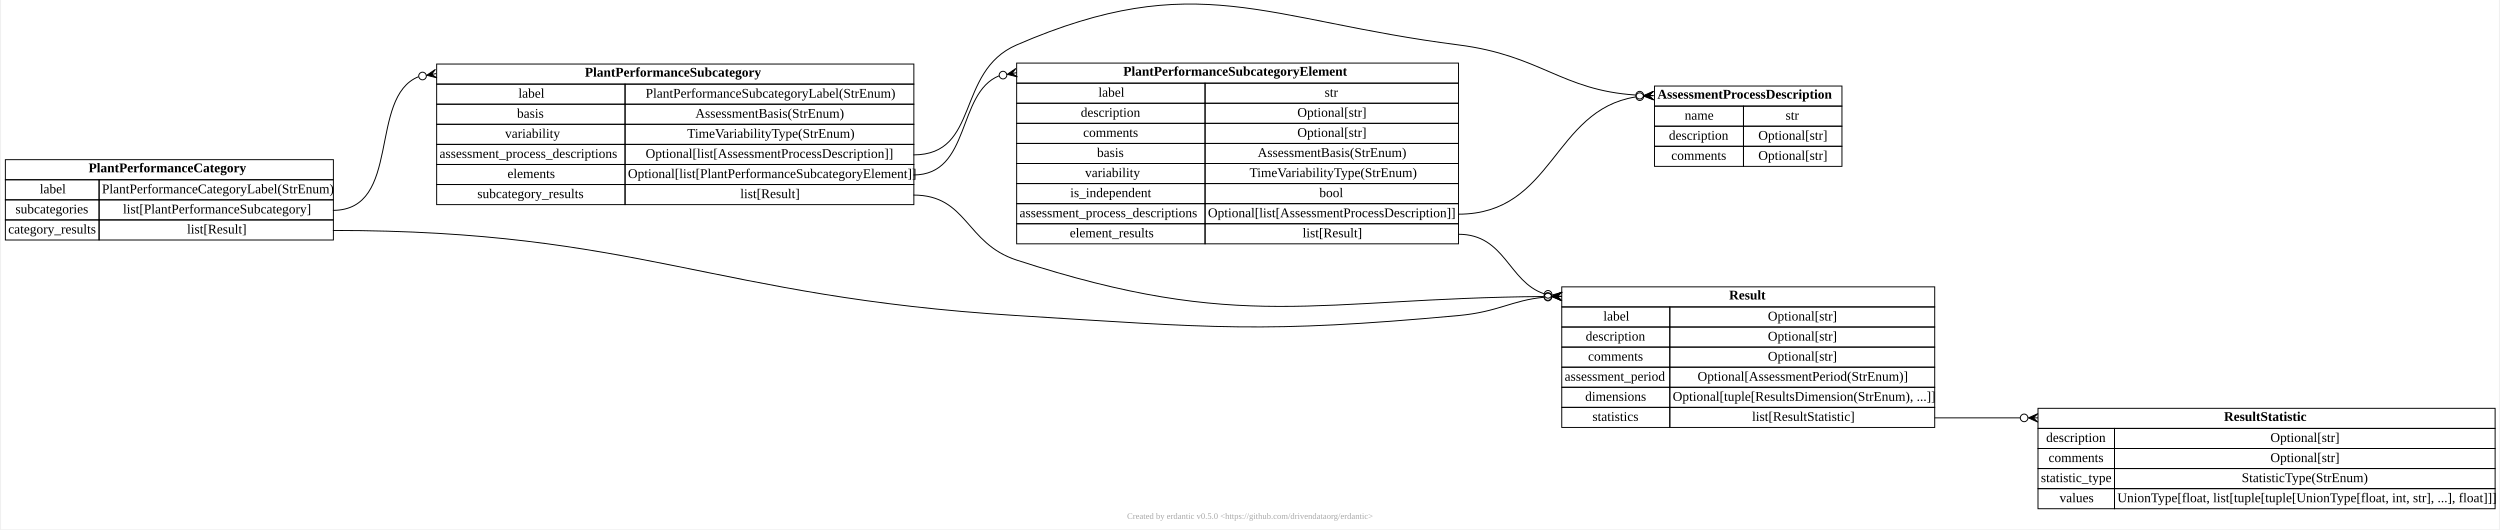
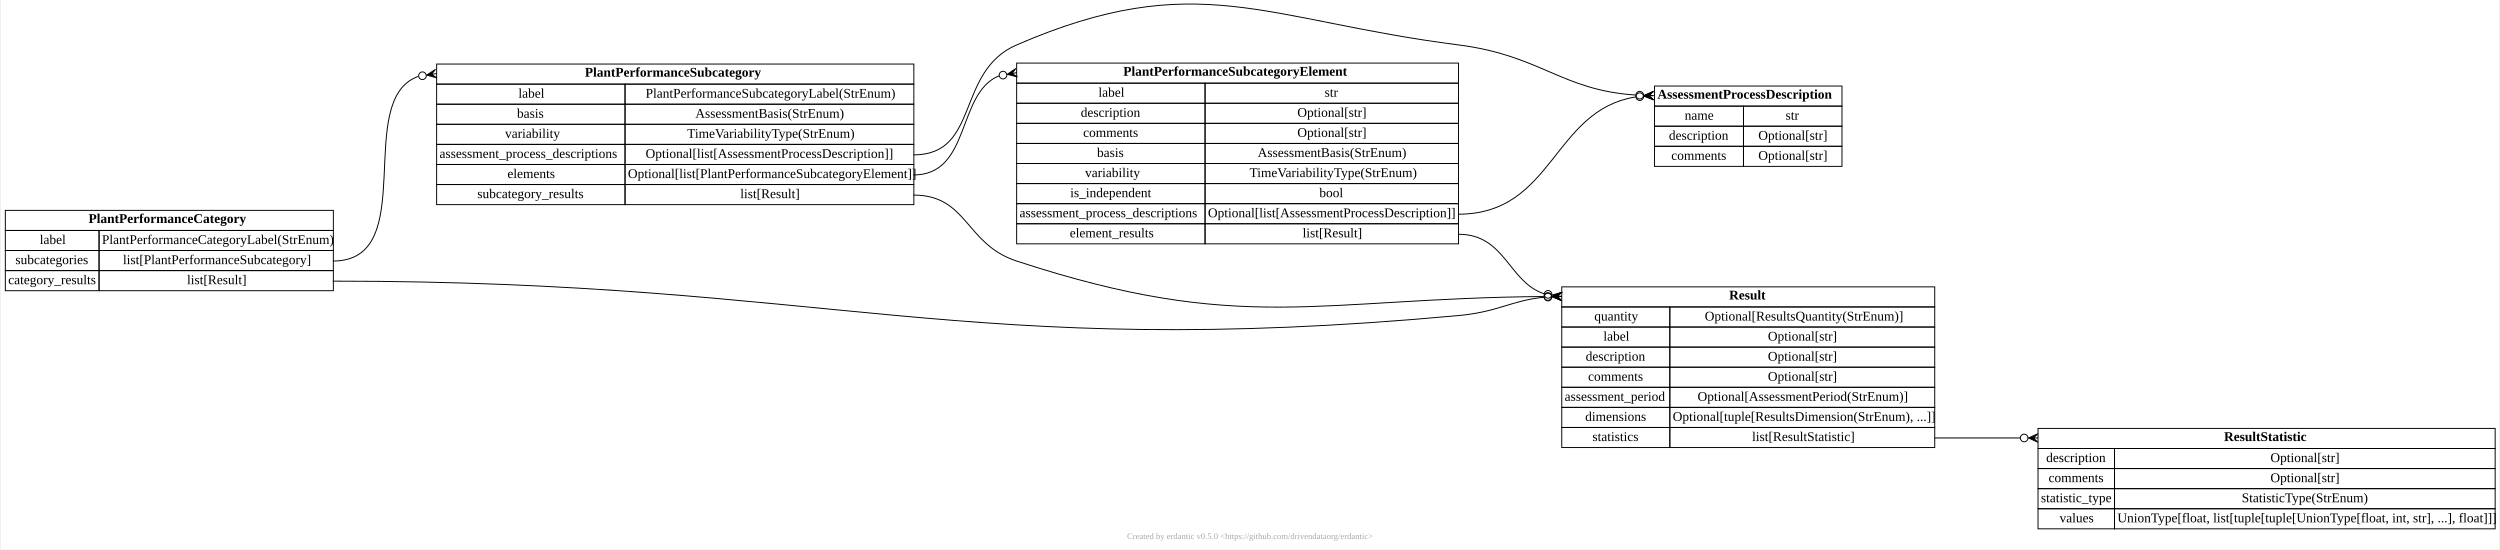
- <svg xmlns="http://www.w3.org/2000/svg" xmlns:xlink="http://www.w3.org/1999/xlink" width="2612pt" height="553pt" viewBox="0.00 0.00 2612.00 553.47">
-   <g id="graph0" class="graph" transform="scale(1 1) rotate(0) translate(4 549.47)">
-     <polygon fill="white" stroke="none" points="-4,4 -4,-549.47 2608,-549.47 2608,4 -4,4" />
+ <svg xmlns="http://www.w3.org/2000/svg" xmlns:xlink="http://www.w3.org/1999/xlink" width="2612pt" height="574pt" viewBox="0.00 0.00 2612.00 574.47">
+   <g id="graph0" class="graph" transform="scale(1 1) rotate(0) translate(4 570.47)">
+     <polygon fill="white" stroke="none" points="-4,4 -4,-570.47 2608,-570.47 2608,4 -4,4" />
    <text text-anchor="middle" x="1302" y="-6.8" font-family="Times New Roman,serif" font-size="9.00" fill="#a8a8a8">Created by erdantic v0.5.0 &lt;https://github.com/drivendataorg/erdantic&gt;</text>
    <g id="node1" class="node">
      <g id="a_node1">
-         <a xlink:title="eya_def_tools.data_models.assessment_process_description.AssessmentProcessDescription&#10;&#10;Description of a process used in an energy yield assessment.&#10;&#10;Attributes:&#10;    name (str): Name of the process or model use in the process.&#10;    description (Optional[str]): Description of the data object. Default is None.&#10;    comments (Optional[str]): Comments on the data object. Default is None.&#10;">
-           <polygon fill="none" stroke="black" points="1725,-438.5 1725,-459.5 1921,-459.5 1921,-438.5 1725,-438.5" />
-           <text text-anchor="start" x="1728" y="-446.3" font-family="Times New Roman,serif" font-weight="bold" font-size="14.00">AssessmentProcessDescription</text>
-           <polygon fill="none" stroke="black" points="1725,-417.5 1725,-438.5 1818,-438.5 1818,-417.5 1725,-417.5" />
-           <text text-anchor="start" x="1756.5" y="-424.3" font-family="Times New Roman,serif" font-size="14.00">name</text>
-           <polygon fill="none" stroke="black" points="1818,-417.5 1818,-438.5 1921,-438.5 1921,-417.5 1818,-417.5" />
-           <text text-anchor="start" x="1862" y="-424.3" font-family="Times New Roman,serif" font-size="14.00">str</text>
-           <polygon fill="none" stroke="black" points="1725,-396.5 1725,-417.5 1818,-417.5 1818,-396.5 1725,-396.5" />
-           <text text-anchor="start" x="1740" y="-403.3" font-family="Times New Roman,serif" font-size="14.00">description</text>
-           <polygon fill="none" stroke="black" points="1818,-396.5 1818,-417.5 1921,-417.5 1921,-396.5 1818,-396.5" />
-           <text text-anchor="start" x="1833.5" y="-403.3" font-family="Times New Roman,serif" font-size="14.00">Optional[str]</text>
-           <polygon fill="none" stroke="black" points="1725,-375.5 1725,-396.5 1818,-396.5 1818,-375.5 1725,-375.5" />
-           <text text-anchor="start" x="1742.5" y="-382.3" font-family="Times New Roman,serif" font-size="14.00">comments</text>
-           <polygon fill="none" stroke="black" points="1818,-375.5 1818,-396.5 1921,-396.5 1921,-375.5 1818,-375.5" />
-           <text text-anchor="start" x="1833.5" y="-382.3" font-family="Times New Roman,serif" font-size="14.00">Optional[str]</text>
+         <a xlink:title="eya_def_tools.data_models.plant_performance.PlantPerformanceCategory&#10;&#10;Plant performance loss assessment category.&#10;&#10;Attributes:&#10;    label (PlantPerformanceCategoryLabel(StrEnum)): Label of the plant performance loss category.&#10;    subcategories (list[PlantPerformanceSubcategory]): Plant performance loss assessment subcategories that fall under the category. The subcategory objects include details and results at the subcategory level.&#10;    category_results (list[Result]): Plant performance assessment category result(s) as dimensionless loss factors (efficiencies).&#10;">
+           <polygon fill="none" stroke="black" points="0.5,-329.5 0.5,-350.5 343.5,-350.5 343.5,-329.5 0.5,-329.5" />
+           <text text-anchor="start" x="87.5" y="-337.3" font-family="Times New Roman,serif" font-weight="bold" font-size="14.00">PlantPerformanceCategory</text>
+           <polygon fill="none" stroke="black" points="0.5,-308.5 0.5,-329.5 98.5,-329.5 98.5,-308.5 0.5,-308.5" />
+           <text text-anchor="start" x="36.5" y="-315.3" font-family="Times New Roman,serif" font-size="14.00">label</text>
+           <polygon fill="none" stroke="black" points="98.5,-308.5 98.5,-329.5 343.5,-329.5 343.5,-308.5 98.5,-308.5" />
+           <text text-anchor="start" x="101.5" y="-315.3" font-family="Times New Roman,serif" font-size="14.00">PlantPerformanceCategoryLabel(StrEnum)</text>
+           <polygon fill="none" stroke="black" points="0.5,-287.5 0.5,-308.5 98.5,-308.5 98.5,-287.5 0.5,-287.5" />
+           <text text-anchor="start" x="11" y="-294.3" font-family="Times New Roman,serif" font-size="14.00">subcategories</text>
+           <polygon fill="none" stroke="black" points="98.5,-287.5 98.5,-308.5 343.5,-308.5 343.5,-287.5 98.5,-287.5" />
+           <text text-anchor="start" x="123.5" y="-294.3" font-family="Times New Roman,serif" font-size="14.00">list[PlantPerformanceSubcategory]</text>
+           <polygon fill="none" stroke="black" points="0.5,-266.5 0.5,-287.5 98.5,-287.5 98.5,-266.5 0.5,-266.5" />
+           <text text-anchor="start" x="3.5" y="-273.3" font-family="Times New Roman,serif" font-size="14.00">category_results</text>
+           <polygon fill="none" stroke="black" points="98.5,-266.5 98.5,-287.5 343.5,-287.5 343.5,-266.5 98.5,-266.5" />
+           <text text-anchor="start" x="190.5" y="-273.3" font-family="Times New Roman,serif" font-size="14.00">list[Result]</text>
        </a>
      </g>
    </g>
    <g id="node2" class="node">
      <g id="a_node2">
-         <a xlink:title="eya_def_tools.data_models.plant_performance.PlantPerformanceCategory&#10;&#10;Plant performance loss assessment category.&#10;&#10;Attributes:&#10;    label (PlantPerformanceCategoryLabel(StrEnum)): Label of the plant performance loss category.&#10;    subcategories (list[PlantPerformanceSubcategory]): Plant performance loss assessment subcategories that fall under the category. The subcategory objects include details and results at the subcategory level.&#10;    category_results (list[Result]): Plant performance assessment category result(s) as dimensionless loss factors (efficiencies).&#10;">
-           <polygon fill="none" stroke="black" points="0.5,-361.5 0.5,-382.5 343.5,-382.5 343.5,-361.5 0.5,-361.5" />
-           <text text-anchor="start" x="87.5" y="-369.3" font-family="Times New Roman,serif" font-weight="bold" font-size="14.00">PlantPerformanceCategory</text>
-           <polygon fill="none" stroke="black" points="0.5,-340.5 0.5,-361.5 98.5,-361.5 98.5,-340.5 0.5,-340.5" />
-           <text text-anchor="start" x="36.5" y="-347.3" font-family="Times New Roman,serif" font-size="14.00">label</text>
-           <polygon fill="none" stroke="black" points="98.5,-340.5 98.5,-361.5 343.5,-361.5 343.5,-340.5 98.5,-340.5" />
-           <text text-anchor="start" x="101.5" y="-347.3" font-family="Times New Roman,serif" font-size="14.00">PlantPerformanceCategoryLabel(StrEnum)</text>
-           <polygon fill="none" stroke="black" points="0.5,-319.5 0.5,-340.5 98.5,-340.5 98.5,-319.5 0.5,-319.5" />
-           <text text-anchor="start" x="11" y="-326.3" font-family="Times New Roman,serif" font-size="14.00">subcategories</text>
-           <polygon fill="none" stroke="black" points="98.5,-319.5 98.5,-340.5 343.5,-340.5 343.5,-319.5 98.5,-319.5" />
-           <text text-anchor="start" x="123.5" y="-326.3" font-family="Times New Roman,serif" font-size="14.00">list[PlantPerformanceSubcategory]</text>
-           <polygon fill="none" stroke="black" points="0.5,-298.5 0.5,-319.5 98.5,-319.5 98.5,-298.5 0.5,-298.5" />
-           <text text-anchor="start" x="3.5" y="-305.3" font-family="Times New Roman,serif" font-size="14.00">category_results</text>
-           <polygon fill="none" stroke="black" points="98.5,-298.5 98.5,-319.5 343.5,-319.5 343.5,-298.5 98.5,-298.5" />
-           <text text-anchor="start" x="190.5" y="-305.3" font-family="Times New Roman,serif" font-size="14.00">list[Result]</text>
-         </a>
-       </g>
+         <a xlink:title="eya_def_tools.data_models.plant_performance.PlantPerformanceSubcategory&#10;&#10;Plant performance loss assessment subcategory.&#10;&#10;Attributes:&#10;    label (PlantPerformanceSubcategoryLabel(StrEnum)): Label of the plant performance loss subcategory.&#10;    basis (AssessmentBasis(StrEnum)): Basis of plant performance loss subcategory assessment. The basis describes the level of detail of the calculation or estimate used in the assessment of the subcategory.&#10;    variability (TimeVariabilityType(StrEnum)): Considered variability in the plant performance loss subcategory.&#10;    assessment_process_descriptions (Optional[list[AssessmentProcessDescription]]): Description of calculation processes used in the assessment of the plant performance loss subcategory. Default is None.&#10;    elements (Optional[list[PlantPerformanceSubcategoryElement]]): Plant performance loss assessment elements that fall under the the subcategory. The element objects include details and results at the element level. A breakdown of plant performance loss subcategories into elements is optional and can be included only for a subset of the subcategories, as relevant. Whereas the categories and subcategories are fixed, the user may freely define element labels. Default is None.&#10;    subcategory_results (list[Result]): Plant performance assessment subcategory result(s) as dimensionless loss factors (efficiencies).&#10;">
+           <polygon fill="none" stroke="black" points="451.5,-482.5 451.5,-503.5 950.5,-503.5 950.5,-482.5 451.5,-482.5" />
+           <text text-anchor="start" x="606.5" y="-490.3" font-family="Times New Roman,serif" font-weight="bold" font-size="14.00">PlantPerformanceSubcategory</text>
+           <polygon fill="none" stroke="black" points="451.5,-461.5 451.5,-482.5 648.5,-482.5 648.5,-461.5 451.5,-461.5" />
+           <text text-anchor="start" x="537" y="-468.3" font-family="Times New Roman,serif" font-size="14.00">label</text>
+           <polygon fill="none" stroke="black" points="648.5,-461.5 648.5,-482.5 950.5,-482.5 950.5,-461.5 648.5,-461.5" />
+           <text text-anchor="start" x="670" y="-468.3" font-family="Times New Roman,serif" font-size="14.00">PlantPerformanceSubcategoryLabel(StrEnum)</text>
+           <polygon fill="none" stroke="black" points="451.5,-440.5 451.5,-461.5 648.5,-461.5 648.5,-440.5 451.5,-440.5" />
+           <text text-anchor="start" x="535.5" y="-447.3" font-family="Times New Roman,serif" font-size="14.00">basis</text>
+           <polygon fill="none" stroke="black" points="648.5,-440.5 648.5,-461.5 950.5,-461.5 950.5,-440.5 648.5,-440.5" />
+           <text text-anchor="start" x="722" y="-447.3" font-family="Times New Roman,serif" font-size="14.00">AssessmentBasis(StrEnum)</text>
+           <polygon fill="none" stroke="black" points="451.5,-419.5 451.5,-440.5 648.5,-440.5 648.5,-419.5 451.5,-419.5" />
+           <text text-anchor="start" x="523" y="-426.3" font-family="Times New Roman,serif" font-size="14.00">variability</text>
+           <polygon fill="none" stroke="black" points="648.5,-419.5 648.5,-440.5 950.5,-440.5 950.5,-419.5 648.5,-419.5" />
+           <text text-anchor="start" x="713.5" y="-426.3" font-family="Times New Roman,serif" font-size="14.00">TimeVariabilityType(StrEnum)</text>
+           <polygon fill="none" stroke="black" points="451.5,-398.5 451.5,-419.5 648.5,-419.5 648.5,-398.5 451.5,-398.5" />
+           <text text-anchor="start" x="454.5" y="-405.3" font-family="Times New Roman,serif" font-size="14.00">assessment_process_descriptions</text>
+           <polygon fill="none" stroke="black" points="648.5,-398.5 648.5,-419.5 950.5,-419.5 950.5,-398.5 648.5,-398.5" />
+           <text text-anchor="start" x="670" y="-405.3" font-family="Times New Roman,serif" font-size="14.00">Optional[list[AssessmentProcessDescription]]</text>
+           <polygon fill="none" stroke="black" points="451.5,-377.5 451.5,-398.5 648.5,-398.5 648.5,-377.5 451.5,-377.5" />
+           <text text-anchor="start" x="525.5" y="-384.3" font-family="Times New Roman,serif" font-size="14.00">elements</text>
+           <polygon fill="none" stroke="black" points="648.5,-377.5 648.5,-398.5 950.5,-398.5 950.5,-377.5 648.5,-377.5" />
+           <text text-anchor="start" x="651.5" y="-384.3" font-family="Times New Roman,serif" font-size="14.00">Optional[list[PlantPerformanceSubcategoryElement]]</text>
+           <polygon fill="none" stroke="black" points="451.5,-356.5 451.5,-377.5 648.5,-377.5 648.5,-356.5 451.5,-356.5" />
+           <text text-anchor="start" x="494" y="-363.3" font-family="Times New Roman,serif" font-size="14.00">subcategory_results</text>
+           <polygon fill="none" stroke="black" points="648.5,-356.5 648.5,-377.5 950.5,-377.5 950.5,-356.5 648.5,-356.5" />
+           <text text-anchor="start" x="769" y="-363.3" font-family="Times New Roman,serif" font-size="14.00">list[Result]</text>
+         </a>
+       </g>
+     </g>
+     <g id="edge1" class="edge">
+       <path fill="none" stroke="black" d="M343,-297.5C435.27,-297.5 363.69,-466.2 432.28,-490.58" />
+       <polygon fill="black" stroke="black" points="441.12,-491.96 450.31,-497.95 446.06,-492.73 451,-493.5 451,-493.5 451,-493.5 446.06,-492.73 451.69,-489.05 441.12,-491.96 441.12,-491.96" />
+       <ellipse fill="none" stroke="black" cx="436.67" cy="-491.26" rx="4" ry="4" />
    </g>
    <g id="node3" class="node">
      <g id="a_node3">
-         <a xlink:title="eya_def_tools.data_models.plant_performance.PlantPerformanceSubcategory&#10;&#10;Plant performance loss assessment subcategory.&#10;&#10;Attributes:&#10;    label (PlantPerformanceSubcategoryLabel(StrEnum)): Label of the plant performance loss subcategory.&#10;    basis (AssessmentBasis(StrEnum)): Basis of plant performance loss subcategory assessment. The basis describes the level of detail of the calculation or estimate used in the assessment of the subcategory.&#10;    variability (TimeVariabilityType(StrEnum)): Considered variability in the plant performance loss subcategory.&#10;    assessment_process_descriptions (Optional[list[AssessmentProcessDescription]]): Description of calculation processes used in the assessment of the plant performance loss subcategory. Default is None.&#10;    elements (Optional[list[PlantPerformanceSubcategoryElement]]): Plant performance loss assessment elements that fall under the the subcategory. The element objects include details and results at the element level. A breakdown of plant performance loss subcategories into elements is optional and can be included only for a subset of the subcategories, as relevant. Whereas the categories and subcategories are fixed, the user may freely define element labels. Default is None.&#10;    subcategory_results (list[Result]): Plant performance assessment subcategory result(s) as dimensionless loss factors (efficiencies).&#10;">
-           <polygon fill="none" stroke="black" points="451.5,-461.5 451.5,-482.5 950.5,-482.5 950.5,-461.5 451.5,-461.5" />
-           <text text-anchor="start" x="606.5" y="-469.3" font-family="Times New Roman,serif" font-weight="bold" font-size="14.00">PlantPerformanceSubcategory</text>
-           <polygon fill="none" stroke="black" points="451.5,-440.5 451.5,-461.5 648.5,-461.5 648.5,-440.5 451.5,-440.5" />
-           <text text-anchor="start" x="537" y="-447.3" font-family="Times New Roman,serif" font-size="14.00">label</text>
-           <polygon fill="none" stroke="black" points="648.5,-440.5 648.5,-461.5 950.5,-461.5 950.5,-440.5 648.5,-440.5" />
-           <text text-anchor="start" x="670" y="-447.3" font-family="Times New Roman,serif" font-size="14.00">PlantPerformanceSubcategoryLabel(StrEnum)</text>
-           <polygon fill="none" stroke="black" points="451.5,-419.5 451.5,-440.5 648.5,-440.5 648.5,-419.5 451.5,-419.5" />
-           <text text-anchor="start" x="535.5" y="-426.3" font-family="Times New Roman,serif" font-size="14.00">basis</text>
-           <polygon fill="none" stroke="black" points="648.5,-419.5 648.5,-440.5 950.5,-440.5 950.5,-419.5 648.5,-419.5" />
-           <text text-anchor="start" x="722" y="-426.3" font-family="Times New Roman,serif" font-size="14.00">AssessmentBasis(StrEnum)</text>
-           <polygon fill="none" stroke="black" points="451.5,-398.5 451.5,-419.5 648.5,-419.5 648.5,-398.5 451.5,-398.5" />
-           <text text-anchor="start" x="523" y="-405.3" font-family="Times New Roman,serif" font-size="14.00">variability</text>
-           <polygon fill="none" stroke="black" points="648.5,-398.5 648.5,-419.5 950.5,-419.5 950.5,-398.5 648.5,-398.5" />
-           <text text-anchor="start" x="713.5" y="-405.3" font-family="Times New Roman,serif" font-size="14.00">TimeVariabilityType(StrEnum)</text>
-           <polygon fill="none" stroke="black" points="451.5,-377.5 451.5,-398.5 648.5,-398.5 648.5,-377.5 451.5,-377.5" />
-           <text text-anchor="start" x="454.5" y="-384.3" font-family="Times New Roman,serif" font-size="14.00">assessment_process_descriptions</text>
-           <polygon fill="none" stroke="black" points="648.5,-377.5 648.5,-398.5 950.5,-398.5 950.5,-377.5 648.5,-377.5" />
-           <text text-anchor="start" x="670" y="-384.3" font-family="Times New Roman,serif" font-size="14.00">Optional[list[AssessmentProcessDescription]]</text>
-           <polygon fill="none" stroke="black" points="451.5,-356.5 451.5,-377.5 648.5,-377.5 648.5,-356.5 451.5,-356.5" />
-           <text text-anchor="start" x="525.5" y="-363.3" font-family="Times New Roman,serif" font-size="14.00">elements</text>
-           <polygon fill="none" stroke="black" points="648.5,-356.5 648.5,-377.5 950.5,-377.5 950.5,-356.5 648.5,-356.5" />
-           <text text-anchor="start" x="651.5" y="-363.3" font-family="Times New Roman,serif" font-size="14.00">Optional[list[PlantPerformanceSubcategoryElement]]</text>
-           <polygon fill="none" stroke="black" points="451.5,-335.5 451.5,-356.5 648.5,-356.5 648.5,-335.5 451.5,-335.5" />
-           <text text-anchor="start" x="494" y="-342.3" font-family="Times New Roman,serif" font-size="14.00">subcategory_results</text>
-           <polygon fill="none" stroke="black" points="648.5,-335.5 648.5,-356.5 950.5,-356.5 950.5,-335.5 648.5,-335.5" />
-           <text text-anchor="start" x="769" y="-342.3" font-family="Times New Roman,serif" font-size="14.00">list[Result]</text>
-         </a>
-       </g>
-     </g>
-     <g id="edge1" class="edge">
-       <path fill="none" stroke="black" d="M343,-329.5C415.49,-329.5 379.51,-447.96 432.51,-469.24" />
-       <polygon fill="black" stroke="black" points="441.15,-470.77 450.22,-476.93 446.08,-471.63 451,-472.5 451,-472.5 451,-472.5 446.08,-471.63 451.78,-468.07 441.15,-470.77 441.15,-470.77" />
-       <ellipse fill="none" stroke="black" cx="436.72" cy="-469.99" rx="4" ry="4" />
-     </g>
-     <g id="node4" class="node">
-       <g id="a_node4">
-         <a xlink:title="eya_def_tools.data_models.result.Result&#10;&#10;Set of results for an element of an energy assessment.&#10;&#10;Attributes:&#10;    label (Optional[str]): Label of the results.&#10;    description (Optional[str]): Description of the data object. Default is None.&#10;    comments (Optional[str]): Comments on the data object. Default is None.&#10;    assessment_period (Optional[AssessmentPeriod(StrEnum)]): Period of or in time that has been assessed and for which the results are applicable. Default is None.&#10;    dimensions (Optional[tuple[ResultsDimension(StrEnum), ...]]): Dimensions along which the results are binned (all result values in the same results object must have the same dimensions). Default is None.&#10;    statistics (list[ResultStatistic]): List of result statistic objects that each include result values for a specific statistic type.&#10;">
-           <polygon fill="none" stroke="black" points="1628,-228.5 1628,-249.5 2018,-249.5 2018,-228.5 1628,-228.5" />
-           <text text-anchor="start" x="1803" y="-236.3" font-family="Times New Roman,serif" font-weight="bold" font-size="14.00">Result</text>
+         <a xlink:title="eya_def_tools.data_models.result.Result&#10;&#10;Set of results for an element of an energy assessment.&#10;&#10;Attributes:&#10;    quantity (Optional[ResultsQuantity(StrEnum)]): The quantity that the set of results describe, where this is not obvious from the context. Default is None.&#10;    label (Optional[str]): Label of the results. Default is None.&#10;    description (Optional[str]): Description of the data object. Default is None.&#10;    comments (Optional[str]): Comments on the data object. Default is None.&#10;    assessment_period (Optional[AssessmentPeriod(StrEnum)]): Period of or in time that has been assessed and for which the results are applicable. Default is None.&#10;    dimensions (Optional[tuple[ResultsDimension(StrEnum), ...]]): Dimensions along which the results are binned (all result values in the same results object must have the same dimensions). Default is None.&#10;    statistics (list[ResultStatistic]): List of result statistic objects that each include result values for a specific statistic type.&#10;">
+           <polygon fill="none" stroke="black" points="1628,-249.5 1628,-270.5 2018,-270.5 2018,-249.5 1628,-249.5" />
+           <text text-anchor="start" x="1803" y="-257.3" font-family="Times New Roman,serif" font-weight="bold" font-size="14.00">Result</text>
+           <polygon fill="none" stroke="black" points="1628,-228.5 1628,-249.5 1741,-249.5 1741,-228.5 1628,-228.5" />
+           <text text-anchor="start" x="1662" y="-235.3" font-family="Times New Roman,serif" font-size="14.00">quantity</text>
+           <polygon fill="none" stroke="black" points="1741,-228.5 1741,-249.5 2018,-249.5 2018,-228.5 1741,-228.5" />
+           <text text-anchor="start" x="1777.5" y="-235.3" font-family="Times New Roman,serif" font-size="14.00">Optional[ResultsQuantity(StrEnum)]</text>
          <polygon fill="none" stroke="black" points="1628,-207.5 1628,-228.5 1741,-228.5 1741,-207.5 1628,-207.5" />
          <text text-anchor="start" x="1671.5" y="-214.3" font-family="Times New Roman,serif" font-size="14.00">label</text>
          <polygon fill="none" stroke="black" points="1741,-207.5 1741,-228.5 2018,-228.5 2018,-207.5 1741,-207.5" />
          <text text-anchor="start" x="1843.5" y="-214.3" font-family="Times New Roman,serif" font-size="14.00">Optional[str]</text>
          <polygon fill="none" stroke="black" points="1628,-186.5 1628,-207.5 1741,-207.5 1741,-186.5 1628,-186.5" />
          <text text-anchor="start" x="1653" y="-193.3" font-family="Times New Roman,serif" font-size="14.00">description</text>
          <polygon fill="none" stroke="black" points="1741,-186.5 1741,-207.5 2018,-207.5 2018,-186.5 1741,-186.5" />
          <text text-anchor="start" x="1843.5" y="-193.3" font-family="Times New Roman,serif" font-size="14.00">Optional[str]</text>
          <polygon fill="none" stroke="black" points="1628,-165.5 1628,-186.5 1741,-186.5 1741,-165.5 1628,-165.5" />
          <text text-anchor="start" x="1655.5" y="-172.3" font-family="Times New Roman,serif" font-size="14.00">comments</text>
          <polygon fill="none" stroke="black" points="1741,-165.5 1741,-186.5 2018,-186.5 2018,-165.5 1741,-165.5" />
          <text text-anchor="start" x="1843.5" y="-172.3" font-family="Times New Roman,serif" font-size="14.00">Optional[str]</text>
          <polygon fill="none" stroke="black" points="1628,-144.5 1628,-165.5 1741,-165.5 1741,-144.5 1628,-144.5" />
          <text text-anchor="start" x="1631" y="-151.3" font-family="Times New Roman,serif" font-size="14.00">assessment_period</text>
          <polygon fill="none" stroke="black" points="1741,-144.5 1741,-165.5 2018,-165.5 2018,-144.5 1741,-144.5" />
          <text text-anchor="start" x="1770" y="-151.3" font-family="Times New Roman,serif" font-size="14.00">Optional[AssessmentPeriod(StrEnum)]</text>
          <polygon fill="none" stroke="black" points="1628,-123.5 1628,-144.5 1741,-144.5 1741,-123.5 1628,-123.5" />
          <text text-anchor="start" x="1652.5" y="-130.3" font-family="Times New Roman,serif" font-size="14.00">dimensions</text>
          <polygon fill="none" stroke="black" points="1741,-123.5 1741,-144.5 2018,-144.5 2018,-123.5 1741,-123.5" />
          <text text-anchor="start" x="1744" y="-130.3" font-family="Times New Roman,serif" font-size="14.00">Optional[tuple[ResultsDimension(StrEnum), ...]]</text>
          <polygon fill="none" stroke="black" points="1628,-102.5 1628,-123.5 1741,-123.5 1741,-102.5 1628,-102.5" />
          <text text-anchor="start" x="1660" y="-109.3" font-family="Times New Roman,serif" font-size="14.00">statistics</text>
          <polygon fill="none" stroke="black" points="1741,-102.5 1741,-123.5 2018,-123.5 2018,-102.5 1741,-102.5" />
          <text text-anchor="start" x="1827" y="-109.3" font-family="Times New Roman,serif" font-size="14.00">list[ResultStatistic]</text>
        </a>
      </g>
    </g>
    <g id="edge2" class="edge">
-       <path fill="none" stroke="black" d="M343,-308.5C663.23,-308.5 738.38,-239.32 1058,-219.5 1262.94,-206.79 1315.53,-200.73 1520,-219.5 1561.78,-223.34 1575.46,-235.35 1609.46,-238.65" />
-       <polygon fill="black" stroke="black" points="1618.01,-239.04 1627.79,-244 1623.01,-239.27 1628,-239.5 1628,-239.5 1628,-239.5 1623.01,-239.27 1628.21,-235 1618.01,-239.04 1618.01,-239.04" />
-       <ellipse fill="none" stroke="black" cx="1613.52" cy="-238.84" rx="4" ry="4" />
-     </g>
-     <g id="edge3" class="edge">
-       <path fill="none" stroke="black" d="M950,-387.5C1020.12,-387.5 993.65,-474.65 1058,-502.5 1246.45,-584.04 1316.32,-528.53 1520,-502.5 1606.39,-491.46 1627.5,-455.14 1705.32,-450.09" />
-       <polygon fill="black" stroke="black" points="1714,-449.81 1724.14,-454 1719,-449.66 1724,-449.5 1724,-449.5 1724,-449.5 1719,-449.66 1723.86,-445 1714,-449.81 1714,-449.81" />
-       <ellipse fill="none" stroke="black" cx="1709.51" cy="-449.95" rx="4" ry="4" />
+       <path fill="none" stroke="black" d="M343,-276.5C866.36,-276.5 998.84,-192.65 1520,-240.5 1561.78,-244.34 1575.46,-256.35 1609.46,-259.65" />
+       <polygon fill="black" stroke="black" points="1618.01,-260.04 1627.79,-265 1623.01,-260.27 1628,-260.5 1628,-260.5 1628,-260.5 1623.01,-260.27 1628.21,-256 1618.01,-260.04 1618.01,-260.04" />
+       <ellipse fill="none" stroke="black" cx="1613.52" cy="-259.84" rx="4" ry="4" />
    </g>
    <g id="edge5" class="edge">
-       <path fill="none" stroke="black" d="M950,-345.5C1006.72,-345.5 1004.06,-295.03 1058,-277.5 1293.33,-201.01 1370.21,-237.52 1609,-239.42" />
-       <polygon fill="black" stroke="black" points="1618,-239.46 1627.98,-244 1623,-239.48 1628,-239.5 1628,-239.5 1628,-239.5 1623,-239.48 1628.02,-235 1618,-239.46 1618,-239.46" />
-       <ellipse fill="none" stroke="black" cx="1613.5" cy="-239.44" rx="4" ry="4" />
-     </g>
-     <g id="node5" class="node">
-       <g id="a_node5">
+       <path fill="none" stroke="black" d="M950,-366.5C1006.96,-366.5 1003.87,-315.24 1058,-297.5 1293.12,-220.45 1370.22,-258.44 1609,-260.42" />
+       <polygon fill="black" stroke="black" points="1618,-260.46 1627.98,-265 1623,-260.48 1628,-260.5 1628,-260.5 1628,-260.5 1623,-260.48 1628.02,-256 1618,-260.46 1618,-260.46" />
+       <ellipse fill="none" stroke="black" cx="1613.5" cy="-260.44" rx="4" ry="4" />
+     </g>
+     <g id="node4" class="node">
+       <g id="a_node4">
        <a xlink:title="eya_def_tools.data_models.plant_performance.PlantPerformanceSubcategoryElement&#10;&#10;Plant performance loss assessment subcategory element.&#10;&#10;Attributes:&#10;    label (str): Label of the plant performance loss subcategory element.&#10;    description (Optional[str]): Description of the data object. Default is None.&#10;    comments (Optional[str]): Comments on the data object. Default is None.&#10;    basis (AssessmentBasis(StrEnum)): Basis of plant performance loss subcategory element assessment. The basis describes the level of detail of the calculation or estimate used in the assessment of the element.&#10;    variability (TimeVariabilityType(StrEnum)): Considered variability in the plant performance loss subcategory element.&#10;    is_independent (bool): Whether the plant performance loss subcategory element is independent of all other elements. Default is True.&#10;    assessment_process_descriptions (Optional[list[AssessmentProcessDescription]]): Description of calculation processes used in the assessment of the plant performance loss subcategory element. Default is None.&#10;    element_results (list[Result]): Plant performance assessment subcategory element result(s) as dimensionless loss factors (efficiencies).&#10;">
-           <polygon fill="none" stroke="black" points="1058,-462.5 1058,-483.5 1520,-483.5 1520,-462.5 1058,-462.5" />
-           <text text-anchor="start" x="1169.5" y="-470.3" font-family="Times New Roman,serif" font-weight="bold" font-size="14.00">PlantPerformanceSubcategoryElement</text>
+           <polygon fill="none" stroke="black" points="1058,-483.5 1058,-504.5 1520,-504.5 1520,-483.5 1058,-483.5" />
+           <text text-anchor="start" x="1169.5" y="-491.3" font-family="Times New Roman,serif" font-weight="bold" font-size="14.00">PlantPerformanceSubcategoryElement</text>
+           <polygon fill="none" stroke="black" points="1058,-462.5 1058,-483.5 1255,-483.5 1255,-462.5 1058,-462.5" />
+           <text text-anchor="start" x="1143.5" y="-469.3" font-family="Times New Roman,serif" font-size="14.00">label</text>
+           <polygon fill="none" stroke="black" points="1255,-462.5 1255,-483.5 1520,-483.5 1520,-462.5 1255,-462.5" />
+           <text text-anchor="start" x="1380" y="-469.3" font-family="Times New Roman,serif" font-size="14.00">str</text>
          <polygon fill="none" stroke="black" points="1058,-441.5 1058,-462.5 1255,-462.5 1255,-441.5 1058,-441.5" />
-           <text text-anchor="start" x="1143.5" y="-448.3" font-family="Times New Roman,serif" font-size="14.00">label</text>
+           <text text-anchor="start" x="1125" y="-448.3" font-family="Times New Roman,serif" font-size="14.00">description</text>
          <polygon fill="none" stroke="black" points="1255,-441.5 1255,-462.5 1520,-462.5 1520,-441.5 1255,-441.5" />
-           <text text-anchor="start" x="1380" y="-448.3" font-family="Times New Roman,serif" font-size="14.00">str</text>
+           <text text-anchor="start" x="1351.5" y="-448.3" font-family="Times New Roman,serif" font-size="14.00">Optional[str]</text>
          <polygon fill="none" stroke="black" points="1058,-420.5 1058,-441.5 1255,-441.5 1255,-420.5 1058,-420.5" />
-           <text text-anchor="start" x="1125" y="-427.3" font-family="Times New Roman,serif" font-size="14.00">description</text>
+           <text text-anchor="start" x="1127.5" y="-427.3" font-family="Times New Roman,serif" font-size="14.00">comments</text>
          <polygon fill="none" stroke="black" points="1255,-420.5 1255,-441.5 1520,-441.5 1520,-420.5 1255,-420.5" />
          <text text-anchor="start" x="1351.5" y="-427.3" font-family="Times New Roman,serif" font-size="14.00">Optional[str]</text>
          <polygon fill="none" stroke="black" points="1058,-399.5 1058,-420.5 1255,-420.5 1255,-399.5 1058,-399.5" />
-           <text text-anchor="start" x="1127.5" y="-406.3" font-family="Times New Roman,serif" font-size="14.00">comments</text>
+           <text text-anchor="start" x="1142" y="-406.3" font-family="Times New Roman,serif" font-size="14.00">basis</text>
          <polygon fill="none" stroke="black" points="1255,-399.5 1255,-420.5 1520,-420.5 1520,-399.5 1255,-399.5" />
-           <text text-anchor="start" x="1351.5" y="-406.3" font-family="Times New Roman,serif" font-size="14.00">Optional[str]</text>
+           <text text-anchor="start" x="1310" y="-406.3" font-family="Times New Roman,serif" font-size="14.00">AssessmentBasis(StrEnum)</text>
          <polygon fill="none" stroke="black" points="1058,-378.5 1058,-399.5 1255,-399.5 1255,-378.5 1058,-378.5" />
-           <text text-anchor="start" x="1142" y="-385.3" font-family="Times New Roman,serif" font-size="14.00">basis</text>
+           <text text-anchor="start" x="1129.5" y="-385.3" font-family="Times New Roman,serif" font-size="14.00">variability</text>
          <polygon fill="none" stroke="black" points="1255,-378.5 1255,-399.5 1520,-399.5 1520,-378.5 1255,-378.5" />
-           <text text-anchor="start" x="1310" y="-385.3" font-family="Times New Roman,serif" font-size="14.00">AssessmentBasis(StrEnum)</text>
+           <text text-anchor="start" x="1301.5" y="-385.3" font-family="Times New Roman,serif" font-size="14.00">TimeVariabilityType(StrEnum)</text>
          <polygon fill="none" stroke="black" points="1058,-357.5 1058,-378.5 1255,-378.5 1255,-357.5 1058,-357.5" />
-           <text text-anchor="start" x="1129.5" y="-364.3" font-family="Times New Roman,serif" font-size="14.00">variability</text>
+           <text text-anchor="start" x="1114" y="-364.3" font-family="Times New Roman,serif" font-size="14.00">is_independent</text>
          <polygon fill="none" stroke="black" points="1255,-357.5 1255,-378.5 1520,-378.5 1520,-357.5 1255,-357.5" />
-           <text text-anchor="start" x="1301.5" y="-364.3" font-family="Times New Roman,serif" font-size="14.00">TimeVariabilityType(StrEnum)</text>
+           <text text-anchor="start" x="1374.5" y="-364.3" font-family="Times New Roman,serif" font-size="14.00">bool</text>
          <polygon fill="none" stroke="black" points="1058,-336.5 1058,-357.5 1255,-357.5 1255,-336.5 1058,-336.5" />
-           <text text-anchor="start" x="1114" y="-343.3" font-family="Times New Roman,serif" font-size="14.00">is_independent</text>
+           <text text-anchor="start" x="1061" y="-343.3" font-family="Times New Roman,serif" font-size="14.00">assessment_process_descriptions</text>
          <polygon fill="none" stroke="black" points="1255,-336.5 1255,-357.5 1520,-357.5 1520,-336.5 1255,-336.5" />
-           <text text-anchor="start" x="1374.5" y="-343.3" font-family="Times New Roman,serif" font-size="14.00">bool</text>
+           <text text-anchor="start" x="1258" y="-343.3" font-family="Times New Roman,serif" font-size="14.00">Optional[list[AssessmentProcessDescription]]</text>
          <polygon fill="none" stroke="black" points="1058,-315.5 1058,-336.5 1255,-336.5 1255,-315.5 1058,-315.5" />
-           <text text-anchor="start" x="1061" y="-322.3" font-family="Times New Roman,serif" font-size="14.00">assessment_process_descriptions</text>
+           <text text-anchor="start" x="1113.5" y="-322.3" font-family="Times New Roman,serif" font-size="14.00">element_results</text>
          <polygon fill="none" stroke="black" points="1255,-315.5 1255,-336.5 1520,-336.5 1520,-315.5 1255,-315.5" />
-           <text text-anchor="start" x="1258" y="-322.3" font-family="Times New Roman,serif" font-size="14.00">Optional[list[AssessmentProcessDescription]]</text>
-           <polygon fill="none" stroke="black" points="1058,-294.5 1058,-315.5 1255,-315.5 1255,-294.5 1058,-294.5" />
-           <text text-anchor="start" x="1113.5" y="-301.3" font-family="Times New Roman,serif" font-size="14.00">element_results</text>
-           <polygon fill="none" stroke="black" points="1255,-294.5 1255,-315.5 1520,-315.5 1520,-294.5 1255,-294.5" />
-           <text text-anchor="start" x="1357" y="-301.3" font-family="Times New Roman,serif" font-size="14.00">list[Result]</text>
+           <text text-anchor="start" x="1357" y="-322.3" font-family="Times New Roman,serif" font-size="14.00">list[Result]</text>
+         </a>
+       </g>
+     </g>
+     <g id="edge3" class="edge">
+       <path fill="none" stroke="black" d="M950,-387.5C1010.44,-387.5 995.1,-473.12 1039.56,-491.18" />
+       <polygon fill="black" stroke="black" points="1048.16,-492.73 1057.2,-498.93 1053.08,-493.61 1058,-494.5 1058,-494.5 1058,-494.5 1053.08,-493.61 1058.8,-490.07 1048.16,-492.73 1048.16,-492.73" />
+       <ellipse fill="none" stroke="black" cx="1043.73" cy="-491.93" rx="4" ry="4" />
+     </g>
+     <g id="node5" class="node">
+       <g id="a_node5">
+         <a xlink:title="eya_def_tools.data_models.process_description.AssessmentProcessDescription&#10;&#10;Description of a process used in an energy yield assessment.&#10;&#10;Attributes:&#10;    name (str): Name of the process or model.&#10;    description (Optional[str]): Description of the data object. Default is None.&#10;    comments (Optional[str]): Comments on the data object. Default is None.&#10;">
+           <polygon fill="none" stroke="black" points="1725,-459.5 1725,-480.5 1921,-480.5 1921,-459.5 1725,-459.5" />
+           <text text-anchor="start" x="1728" y="-467.3" font-family="Times New Roman,serif" font-weight="bold" font-size="14.00">AssessmentProcessDescription</text>
+           <polygon fill="none" stroke="black" points="1725,-438.5 1725,-459.5 1818,-459.5 1818,-438.5 1725,-438.5" />
+           <text text-anchor="start" x="1756.5" y="-445.3" font-family="Times New Roman,serif" font-size="14.00">name</text>
+           <polygon fill="none" stroke="black" points="1818,-438.5 1818,-459.5 1921,-459.5 1921,-438.5 1818,-438.5" />
+           <text text-anchor="start" x="1862" y="-445.3" font-family="Times New Roman,serif" font-size="14.00">str</text>
+           <polygon fill="none" stroke="black" points="1725,-417.5 1725,-438.5 1818,-438.5 1818,-417.5 1725,-417.5" />
+           <text text-anchor="start" x="1740" y="-424.3" font-family="Times New Roman,serif" font-size="14.00">description</text>
+           <polygon fill="none" stroke="black" points="1818,-417.5 1818,-438.5 1921,-438.5 1921,-417.5 1818,-417.5" />
+           <text text-anchor="start" x="1833.5" y="-424.3" font-family="Times New Roman,serif" font-size="14.00">Optional[str]</text>
+           <polygon fill="none" stroke="black" points="1725,-396.5 1725,-417.5 1818,-417.5 1818,-396.5 1725,-396.5" />
+           <text text-anchor="start" x="1742.5" y="-403.3" font-family="Times New Roman,serif" font-size="14.00">comments</text>
+           <polygon fill="none" stroke="black" points="1818,-396.5 1818,-417.5 1921,-417.5 1921,-396.5 1818,-396.5" />
+           <text text-anchor="start" x="1833.5" y="-403.3" font-family="Times New Roman,serif" font-size="14.00">Optional[str]</text>
        </a>
      </g>
    </g>
    <g id="edge4" class="edge">
-       <path fill="none" stroke="black" d="M950,-366.5C1010.44,-366.5 995.1,-452.12 1039.56,-470.18" />
-       <polygon fill="black" stroke="black" points="1048.16,-471.73 1057.2,-477.93 1053.08,-472.61 1058,-473.5 1058,-473.5 1058,-473.5 1053.08,-472.61 1058.8,-469.07 1048.16,-471.73 1048.16,-471.73" />
-       <ellipse fill="none" stroke="black" cx="1043.73" cy="-470.93" rx="4" ry="4" />
+       <path fill="none" stroke="black" d="M950,-408.5C1020.12,-408.5 993.65,-495.65 1058,-523.5 1246.45,-605.04 1316.32,-549.53 1520,-523.5 1606.39,-512.46 1627.5,-476.14 1705.32,-471.09" />
+       <polygon fill="black" stroke="black" points="1714,-470.81 1724.14,-475 1719,-470.66 1724,-470.5 1724,-470.5 1724,-470.5 1719,-470.66 1723.86,-466 1714,-470.81 1714,-470.81" />
+       <ellipse fill="none" stroke="black" cx="1709.51" cy="-470.95" rx="4" ry="4" />
    </g>
    <g id="node6" class="node">
      <g id="a_node6">
        <a xlink:title="eya_def_tools.data_models.result.ResultStatistic&#10;&#10;Result values for one specific statistic type.&#10;&#10;Attributes:&#10;    description (Optional[str]): Description of the data object. Default is None.&#10;    comments (Optional[str]): Comments on the data object. Default is None.&#10;    statistic_type (StatisticType(StrEnum)): Type of statistic in the results component.&#10;    values (UnionType[float, list[tuple[tuple[UnionType[float, int, str], ...], float]]]): Result as a single number or values at coordinates.&#10;">
          <polygon fill="none" stroke="black" points="2126,-101.5 2126,-122.5 2604,-122.5 2604,-101.5 2126,-101.5" />
          <text text-anchor="start" x="2320.5" y="-109.3" font-family="Times New Roman,serif" font-weight="bold" font-size="14.00">ResultStatistic</text>
          <polygon fill="none" stroke="black" points="2126,-80.5 2126,-101.5 2206,-101.5 2206,-80.5 2126,-80.5" />
          <text text-anchor="start" x="2134.5" y="-87.3" font-family="Times New Roman,serif" font-size="14.00">description</text>
          <polygon fill="none" stroke="black" points="2206,-80.5 2206,-101.5 2604,-101.5 2604,-80.5 2206,-80.5" />
          <text text-anchor="start" x="2369" y="-87.3" font-family="Times New Roman,serif" font-size="14.00">Optional[str]</text>
          <polygon fill="none" stroke="black" points="2126,-59.5 2126,-80.5 2206,-80.5 2206,-59.5 2126,-59.5" />
          <text text-anchor="start" x="2137" y="-66.3" font-family="Times New Roman,serif" font-size="14.00">comments</text>
          <polygon fill="none" stroke="black" points="2206,-59.5 2206,-80.5 2604,-80.5 2604,-59.5 2206,-59.5" />
          <text text-anchor="start" x="2369" y="-66.3" font-family="Times New Roman,serif" font-size="14.00">Optional[str]</text>
          <polygon fill="none" stroke="black" points="2126,-38.5 2126,-59.5 2206,-59.5 2206,-38.5 2126,-38.5" />
          <text text-anchor="start" x="2129" y="-45.3" font-family="Times New Roman,serif" font-size="14.00">statistic_type</text>
          <polygon fill="none" stroke="black" points="2206,-38.5 2206,-59.5 2604,-59.5 2604,-38.5 2206,-38.5" />
          <text text-anchor="start" x="2339" y="-45.3" font-family="Times New Roman,serif" font-size="14.00">StatisticType(StrEnum)</text>
          <polygon fill="none" stroke="black" points="2126,-17.5 2126,-38.5 2206,-38.5 2206,-17.5 2126,-17.5" />
          <text text-anchor="start" x="2148.5" y="-24.3" font-family="Times New Roman,serif" font-size="14.00">values</text>
          <polygon fill="none" stroke="black" points="2206,-17.5 2206,-38.5 2604,-38.5 2604,-17.5 2206,-17.5" />
          <text text-anchor="start" x="2209" y="-24.3" font-family="Times New Roman,serif" font-size="14.00">UnionType[float, list[tuple[tuple[UnionType[float, int, str], ...], float]]]</text>
        </a>
      </g>
    </g>
    <g id="edge8" class="edge">
      <path fill="none" stroke="black" d="M2018,-112.5C2059.06,-112.5 2073.78,-112.5 2107.23,-112.5" />
      <polygon fill="black" stroke="black" points="2116,-112.5 2126,-117 2121,-112.5 2126,-112.5 2126,-112.5 2126,-112.5 2121,-112.5 2126,-108 2116,-112.5 2116,-112.5" />
      <ellipse fill="none" stroke="black" cx="2111.5" cy="-112.5" rx="4" ry="4" />
    </g>
+     <g id="edge7" class="edge">
+       <path fill="none" stroke="black" d="M1520,-325.5C1569.02,-325.5 1572.05,-275.73 1609.57,-263.29" />
+       <polygon fill="black" stroke="black" points="1618.11,-262 1628.67,-264.95 1623.06,-261.25 1628,-260.5 1628,-260.5 1628,-260.5 1623.06,-261.25 1627.33,-256.05 1618.11,-262 1618.11,-262" />
+       <ellipse fill="none" stroke="black" cx="1613.66" cy="-262.67" rx="4" ry="4" />
+     </g>
    <g id="edge6" class="edge">
-       <path fill="none" stroke="black" d="M1520,-325.5C1619.37,-325.5 1618.48,-434.26 1705.12,-448.06" />
-       <polygon fill="black" stroke="black" points="1714.03,-448.74 1723.66,-453.99 1719.01,-449.12 1724,-449.5 1724,-449.5 1724,-449.5 1719.01,-449.12 1724.34,-445.01 1714.03,-448.74 1714.03,-448.74" />
-       <ellipse fill="none" stroke="black" cx="1709.54" cy="-448.4" rx="4" ry="4" />
-     </g>
-     <g id="edge7" class="edge">
-       <path fill="none" stroke="black" d="M1520,-304.5C1569.02,-304.5 1572.05,-254.73 1609.57,-242.29" />
-       <polygon fill="black" stroke="black" points="1618.11,-241 1628.67,-243.95 1623.06,-240.25 1628,-239.5 1628,-239.5 1628,-239.5 1623.06,-240.25 1627.33,-235.05 1618.11,-241 1618.11,-241" />
-       <ellipse fill="none" stroke="black" cx="1613.66" cy="-241.67" rx="4" ry="4" />
+       <path fill="none" stroke="black" d="M1520,-346.5C1619.37,-346.5 1618.48,-455.26 1705.12,-469.06" />
+       <polygon fill="black" stroke="black" points="1714.03,-469.74 1723.66,-474.99 1719.01,-470.12 1724,-470.5 1724,-470.5 1724,-470.5 1719.01,-470.12 1724.34,-466.01 1714.03,-469.74 1714.03,-469.74" />
+       <ellipse fill="none" stroke="black" cx="1709.54" cy="-469.4" rx="4" ry="4" />
    </g>
  </g>
</svg>
